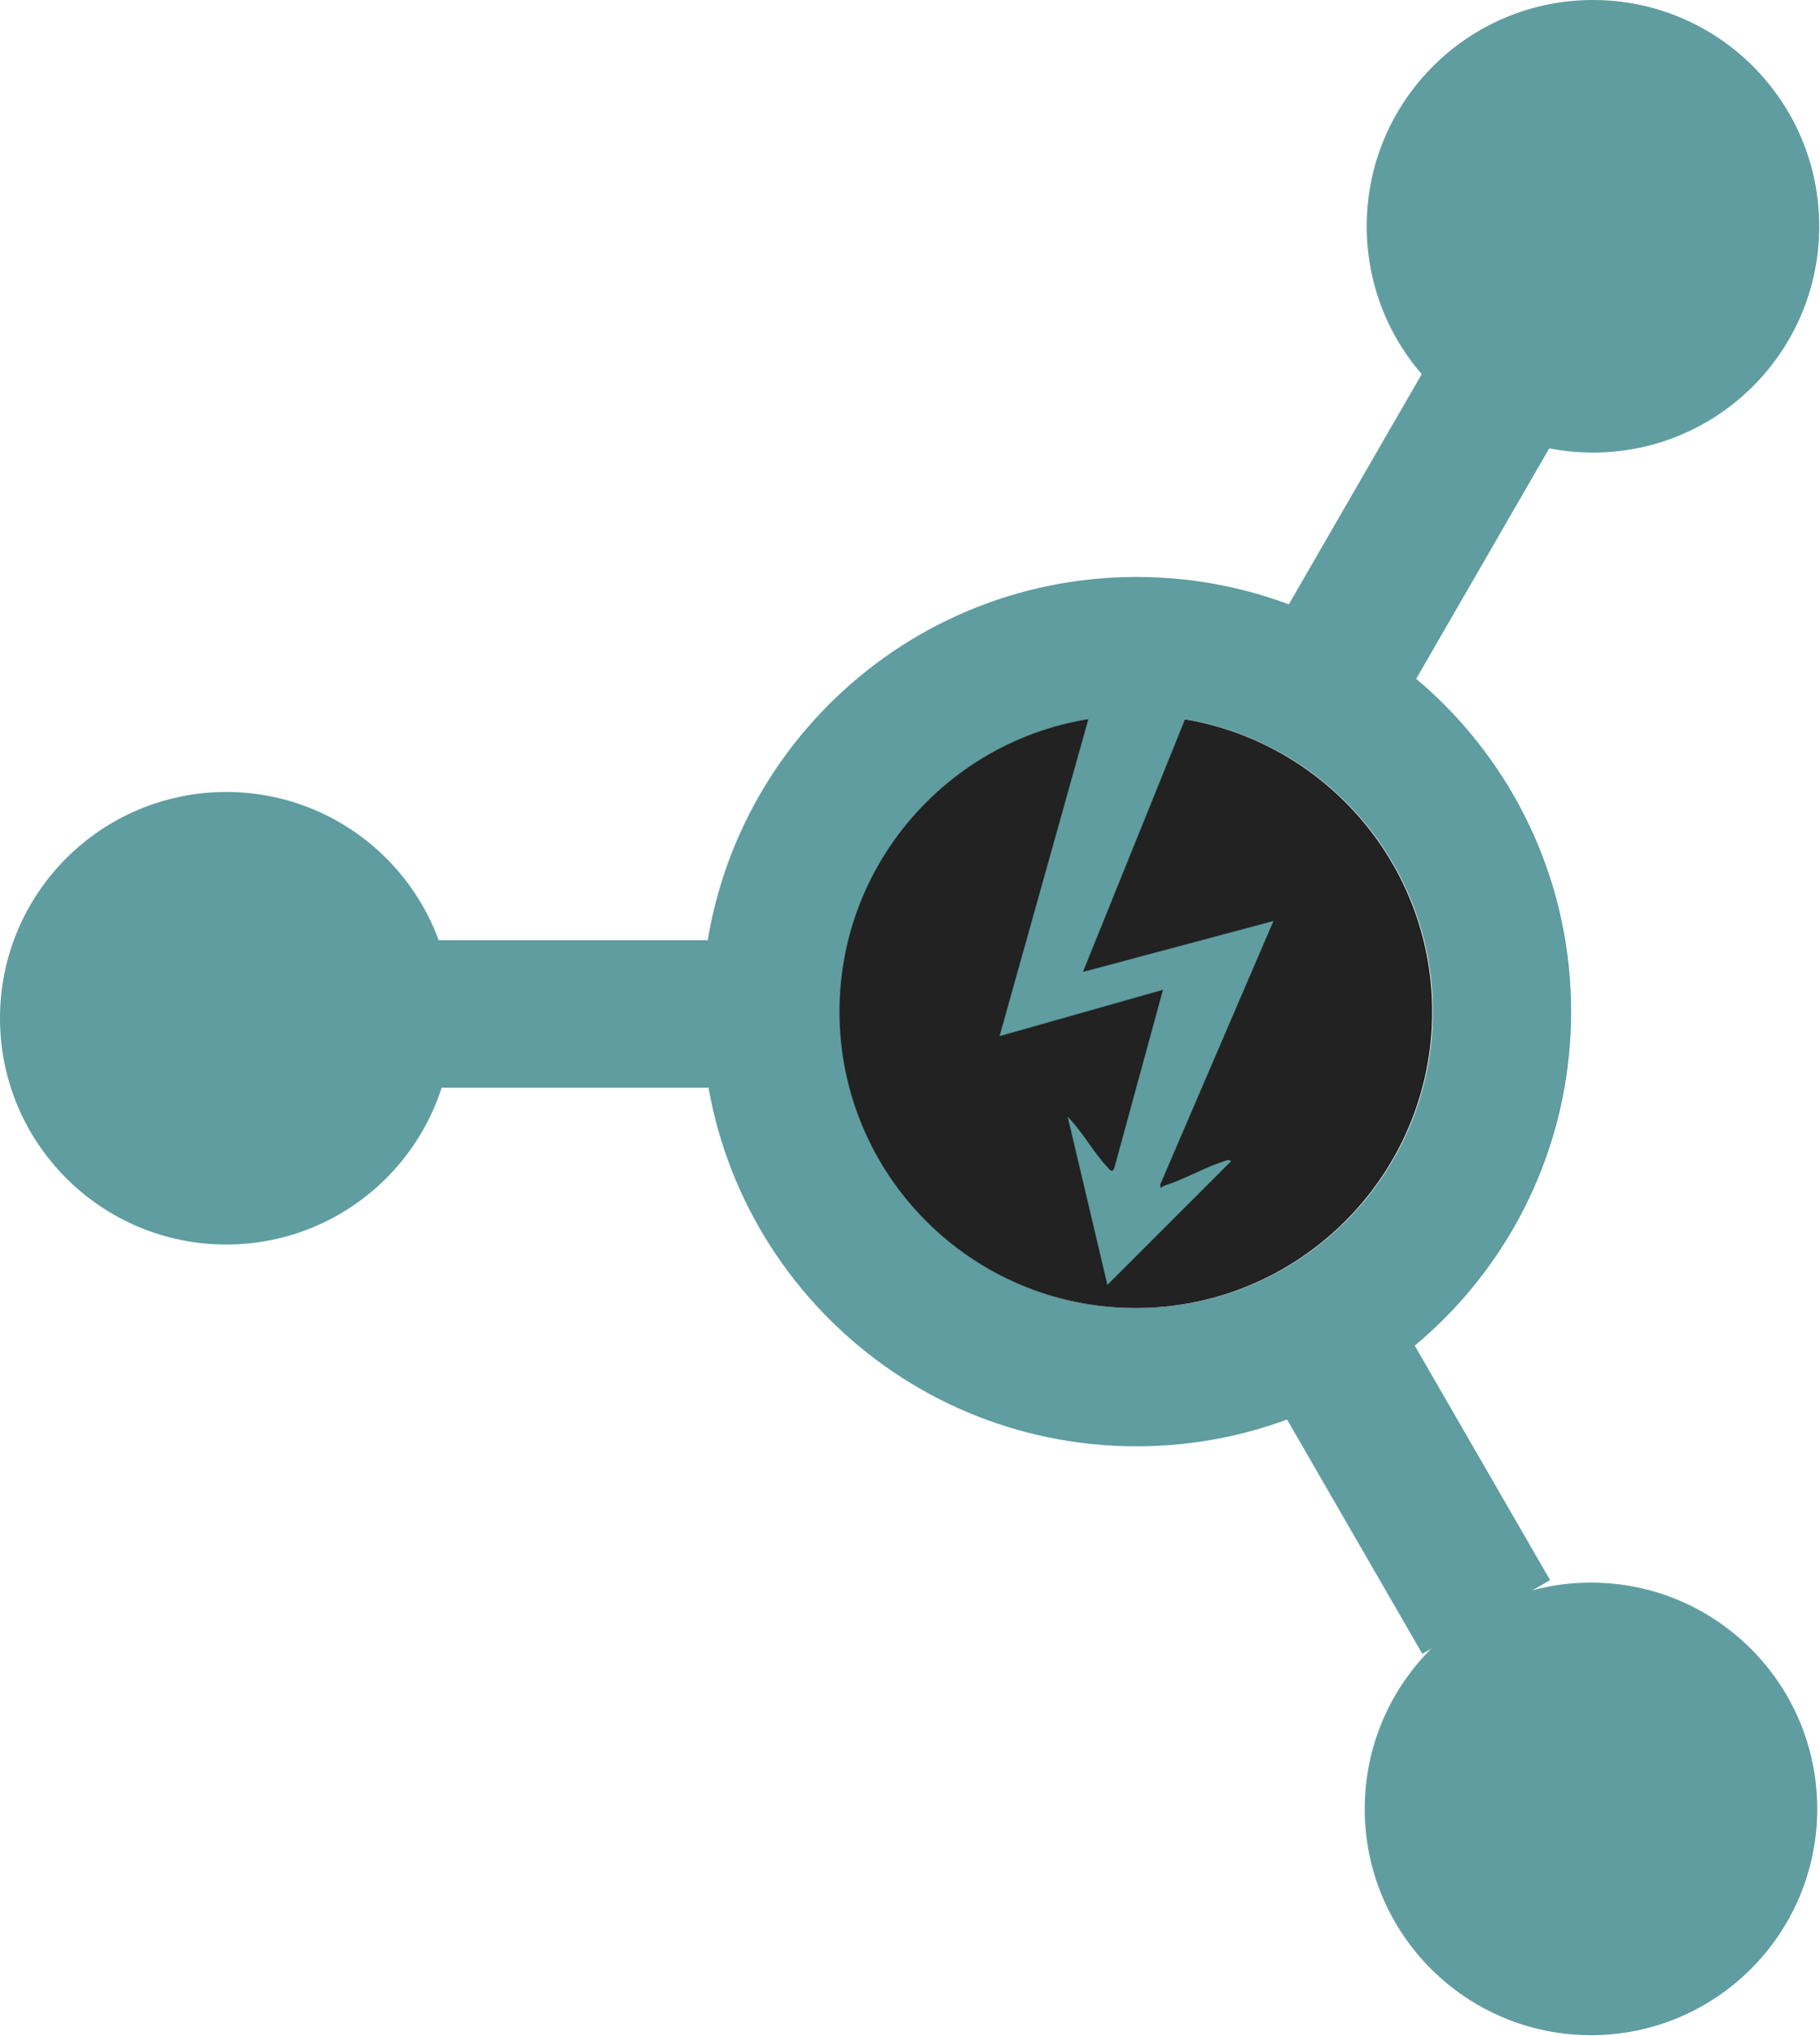
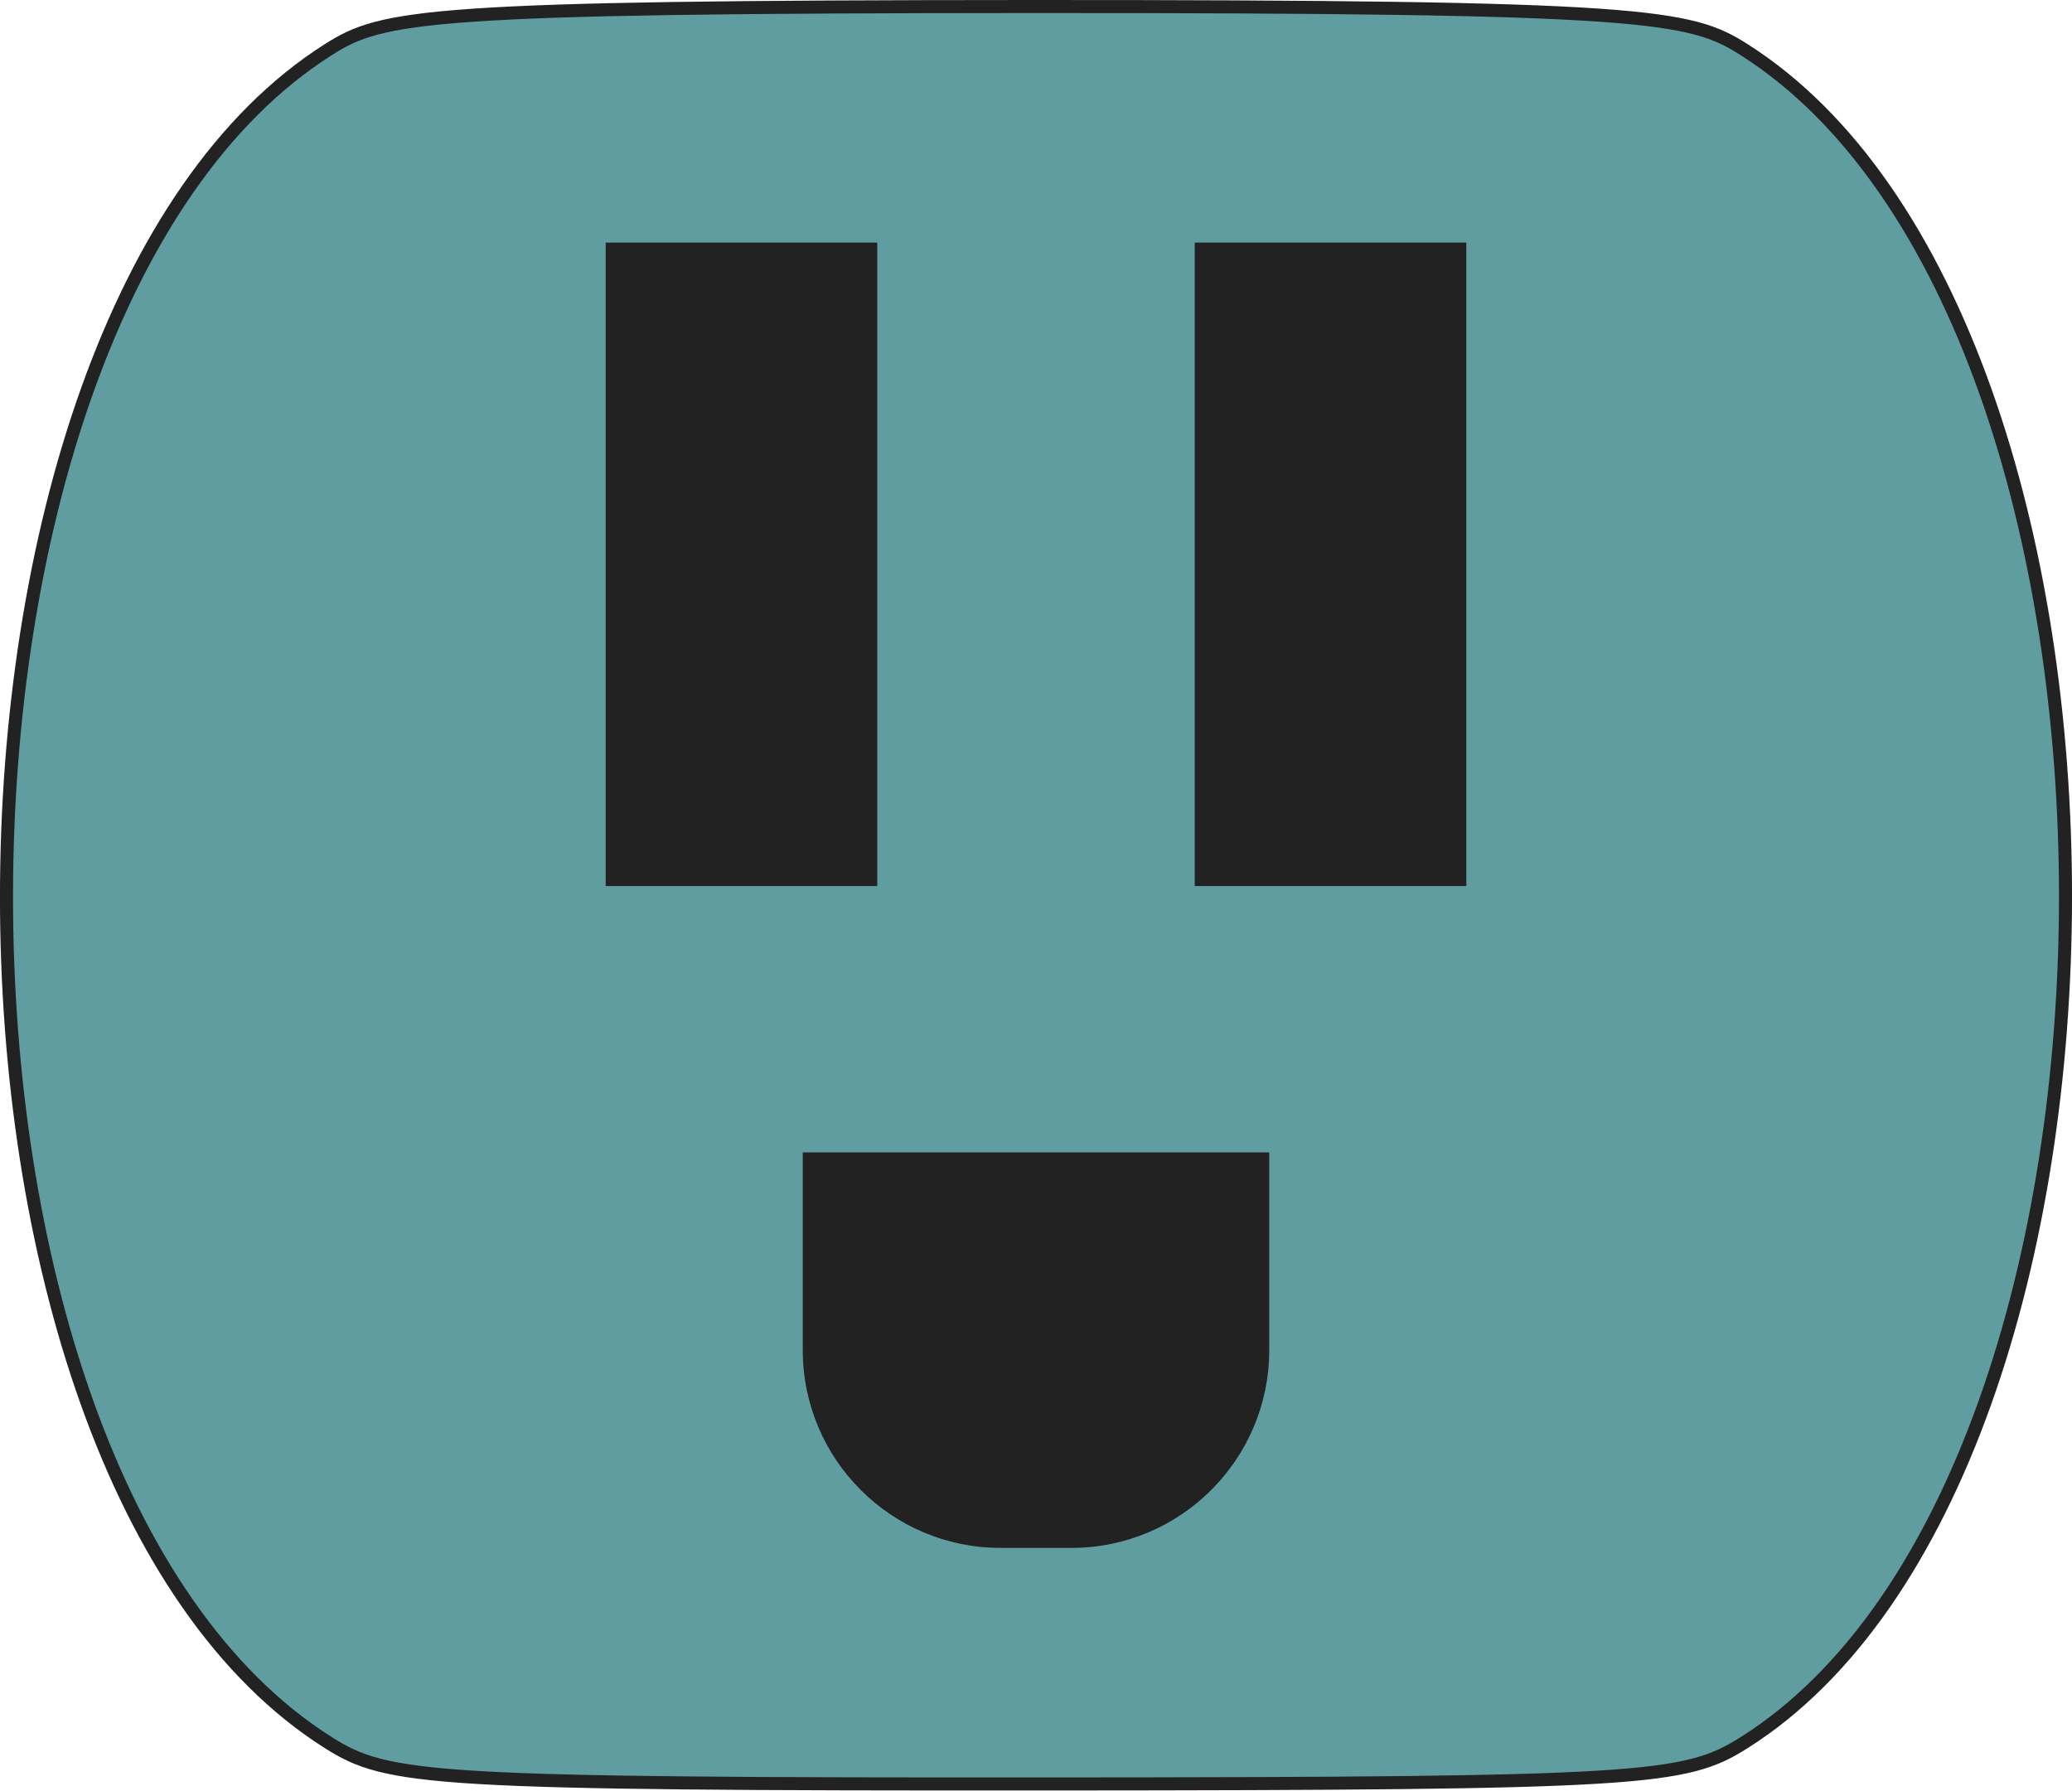
- <svg xmlns="http://www.w3.org/2000/svg" id="Layer_2" version="1.1" viewBox="0 0 275 307.6">
+ <svg xmlns="http://www.w3.org/2000/svg" id="Layer_2" viewBox="0 0 317.91 274.72">
  <defs>
-     <style>
-       .st0 {
-         fill: #5f9da0;
-       }
- 
-       .st1 {
-         fill: #222;
-       }
-     </style>
+     <style>.cls-1{fill:#5f9da0;stroke:#222;stroke-miterlimit:10;stroke-width:2px;}.cls-2{fill:#222;}</style>
  </defs>
-   <g id="Layer_1-2">
-     <circle class="st0" cx="240.8" cy="34.2" r="34.2" />
-     <circle class="st0" cx="34.2" cy="153.9" r="34.2" />
-     <circle class="st0" cx="240.5" cy="273.4" r="34.2" />
-     <path class="st0" d="M171.8,87.2c-36.3,0-65.7,29.4-65.7,65.7s29.4,65.7,65.7,65.7,65.7-29.4,65.7-65.7-29.4-65.7-65.7-65.7ZM171.8,197.7c-24.8,0-44.8-20.1-44.8-44.8s20.1-44.8,44.8-44.8,44.8,20.1,44.8,44.8-20.1,44.8-44.8,44.8Z" />
-     <path class="st1" d="M171.7,197.7c-24.8,0-44.8-20.1-44.8-44.8s20.1-44.8,44.8-44.8,44.8,20.1,44.8,44.8-20.1,44.8-44.8,44.8Z" />
-     <path class="st0" d="M179.5,107.8l-15.8,39.1,28.8-7.7-17.1,39.8c0,.9.1.4.6.2,2.7-.8,5.8-2.6,8.5-3.5.4-.1,1.2-.6,1.6-.2l-18.7,18.7-6-25.4c2.2,2.2,3.9,5.4,6,7.6.3.3.6.9,1,.3l7.4-27.1-24.7,7,13.7-48.9h14.8,0Z" />
-     <rect class="st0" x="192.7" y="68.6" width="43.4" height="22.3" transform="translate(38.1 225.6) rotate(-60)" />
-     <rect class="st0" x="63.7" y="142.1" width="43.4" height="22.3" />
-     <rect class="st0" x="202.6" y="203.9" width="22.3" height="43.4" transform="translate(-84.1 137.1) rotate(-30)" />
+   <g id="Layer_2-2">
+     <path class="cls-1" d="M50.41,267.4C-15.57,225.85-15.38,49.23,50.41,7.59c8.29-5.25,14.8-6.56,107.59-6.59,94.74-.03,101.28,1.34,109.56,6.59,65.95,41.83,65.66,218.46,0,259.82-9.04,5.69-15.25,6.26-106.15,6.31-95.55.05-101.88-.57-110.99-6.31Z" />
+     <path class="cls-2" d="M153.51,176.81h10.89c16.75,0,30.34,13.6,30.34,30.34v30.34h-71.57v-30.34c0-16.75,13.6-30.34,30.34-30.34Z" transform="translate(317.91 414.31) rotate(180)" />
+     <rect class="cls-2" x="92.93" y="37.22" width="41.67" height="98.73" />
+     <rect class="cls-2" x="183.31" y="37.22" width="41.67" height="98.73" />
  </g>
</svg>
